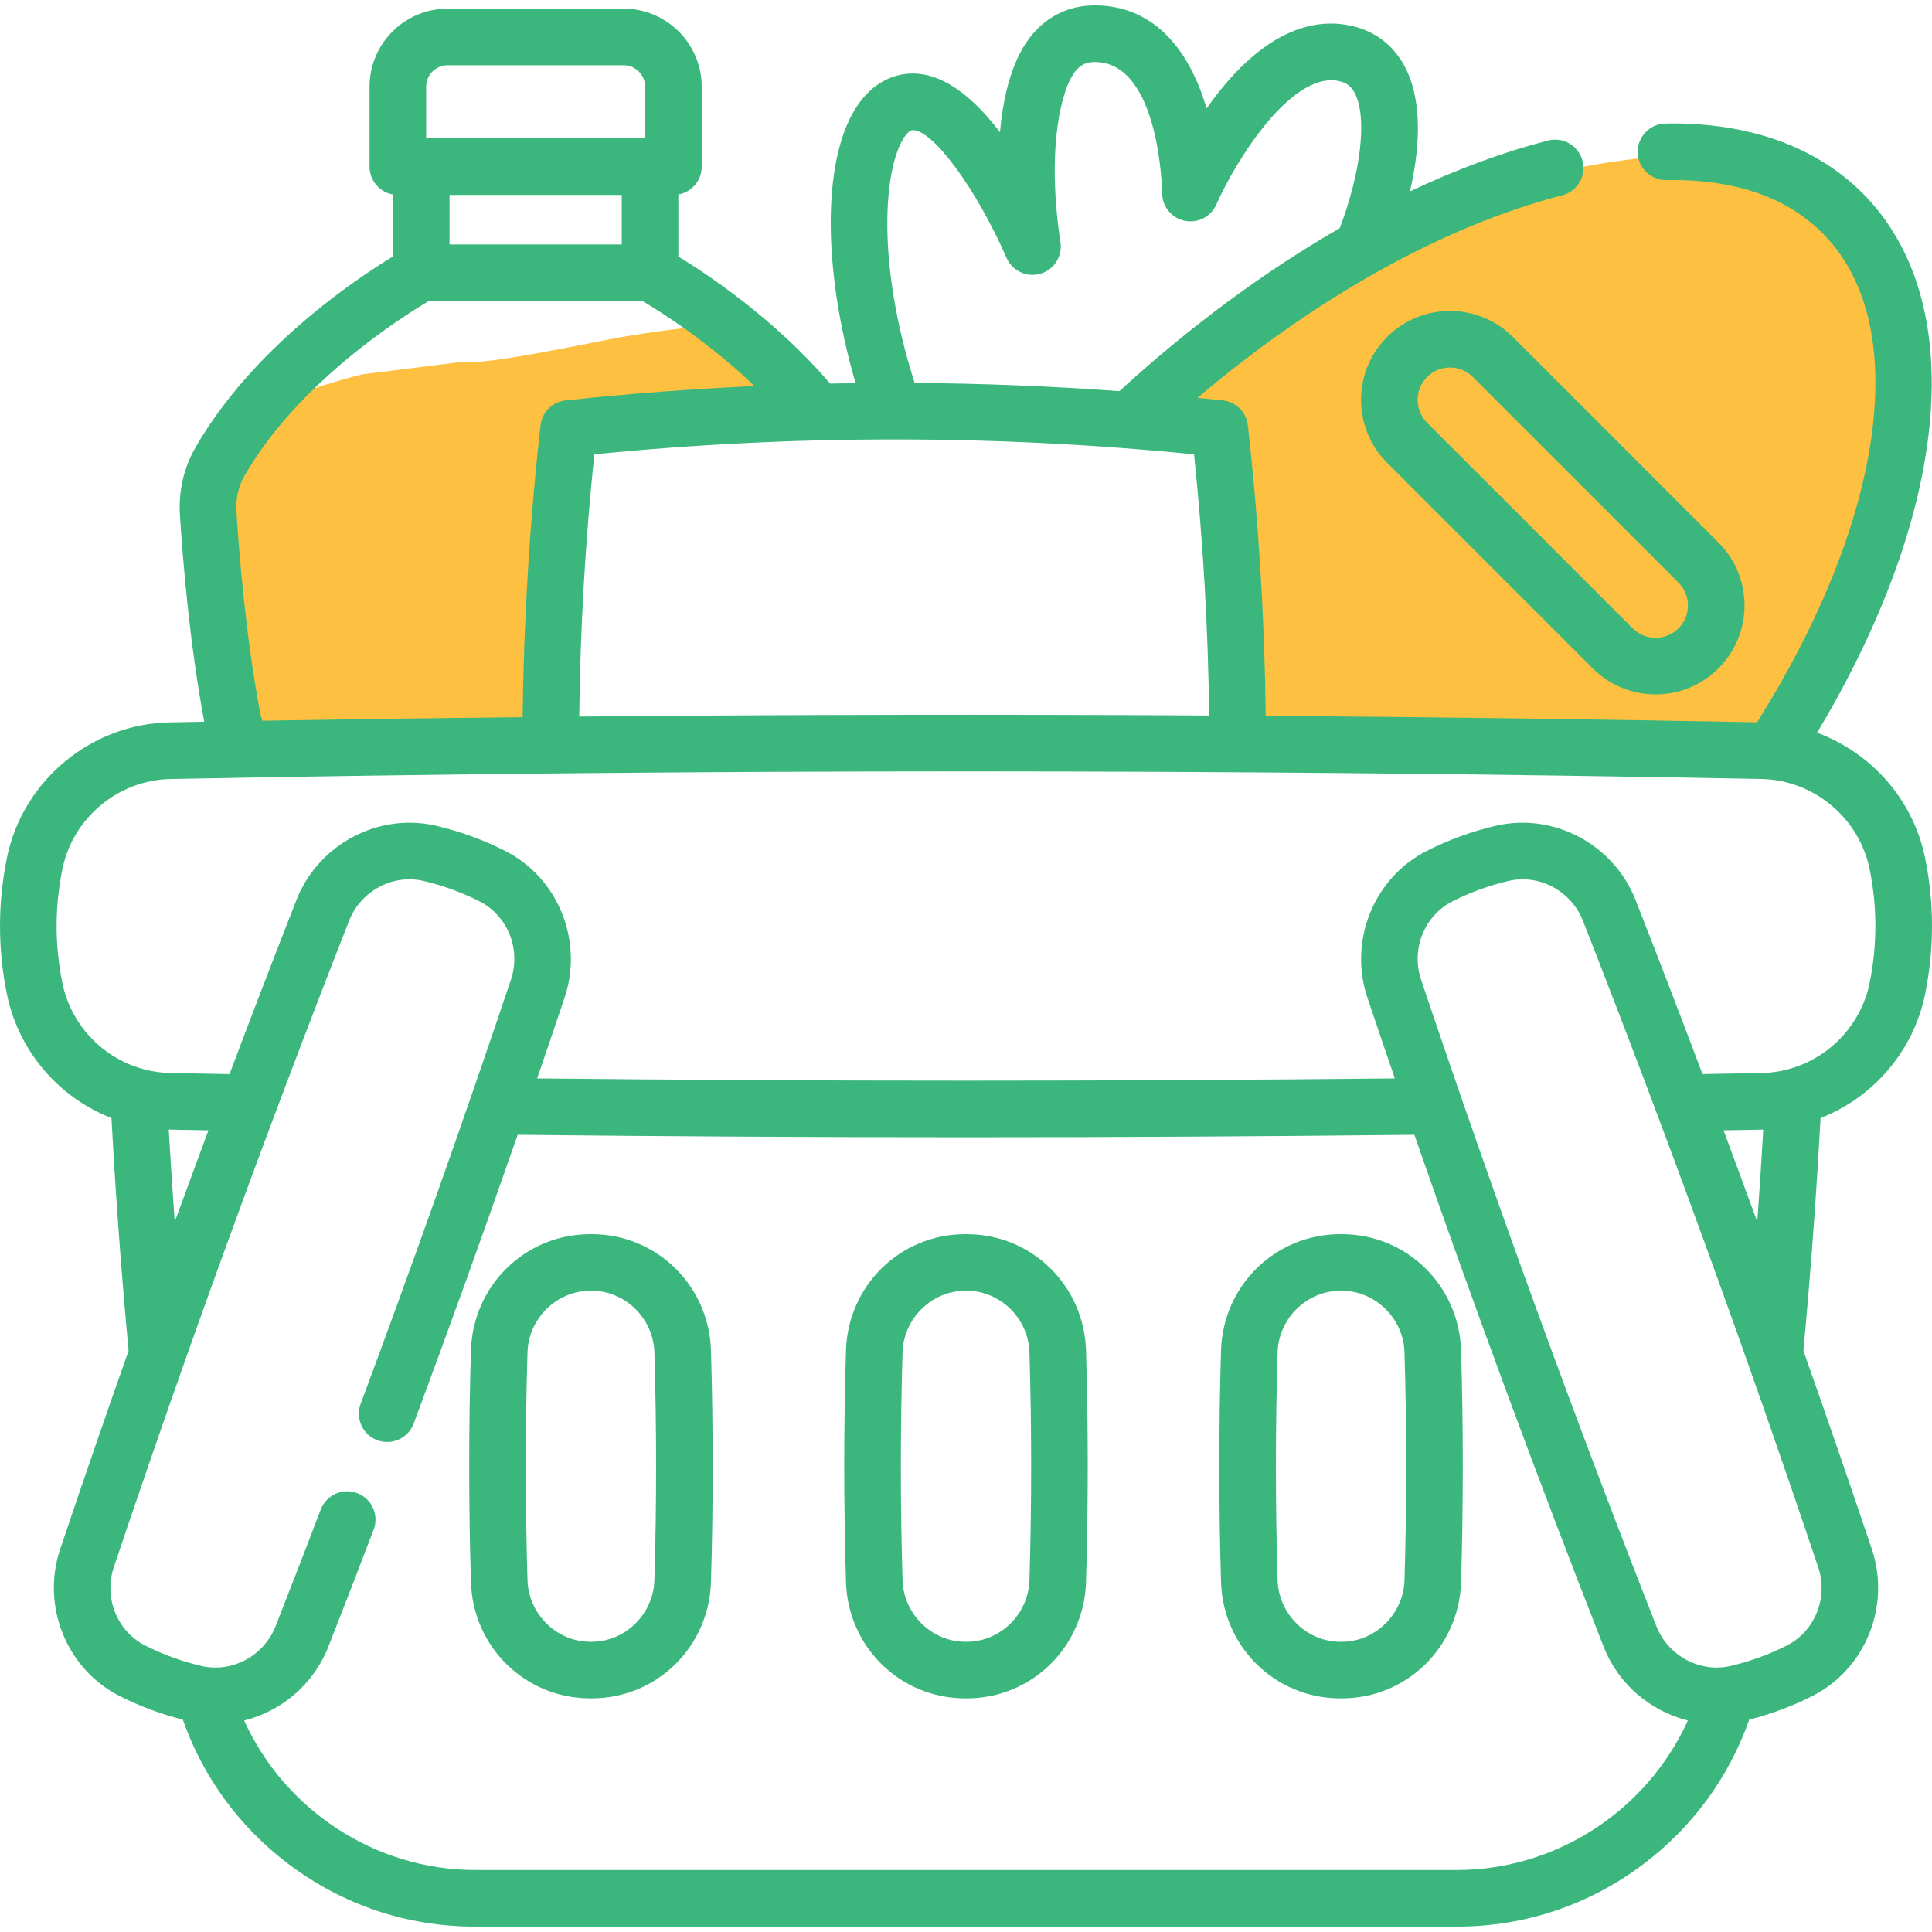
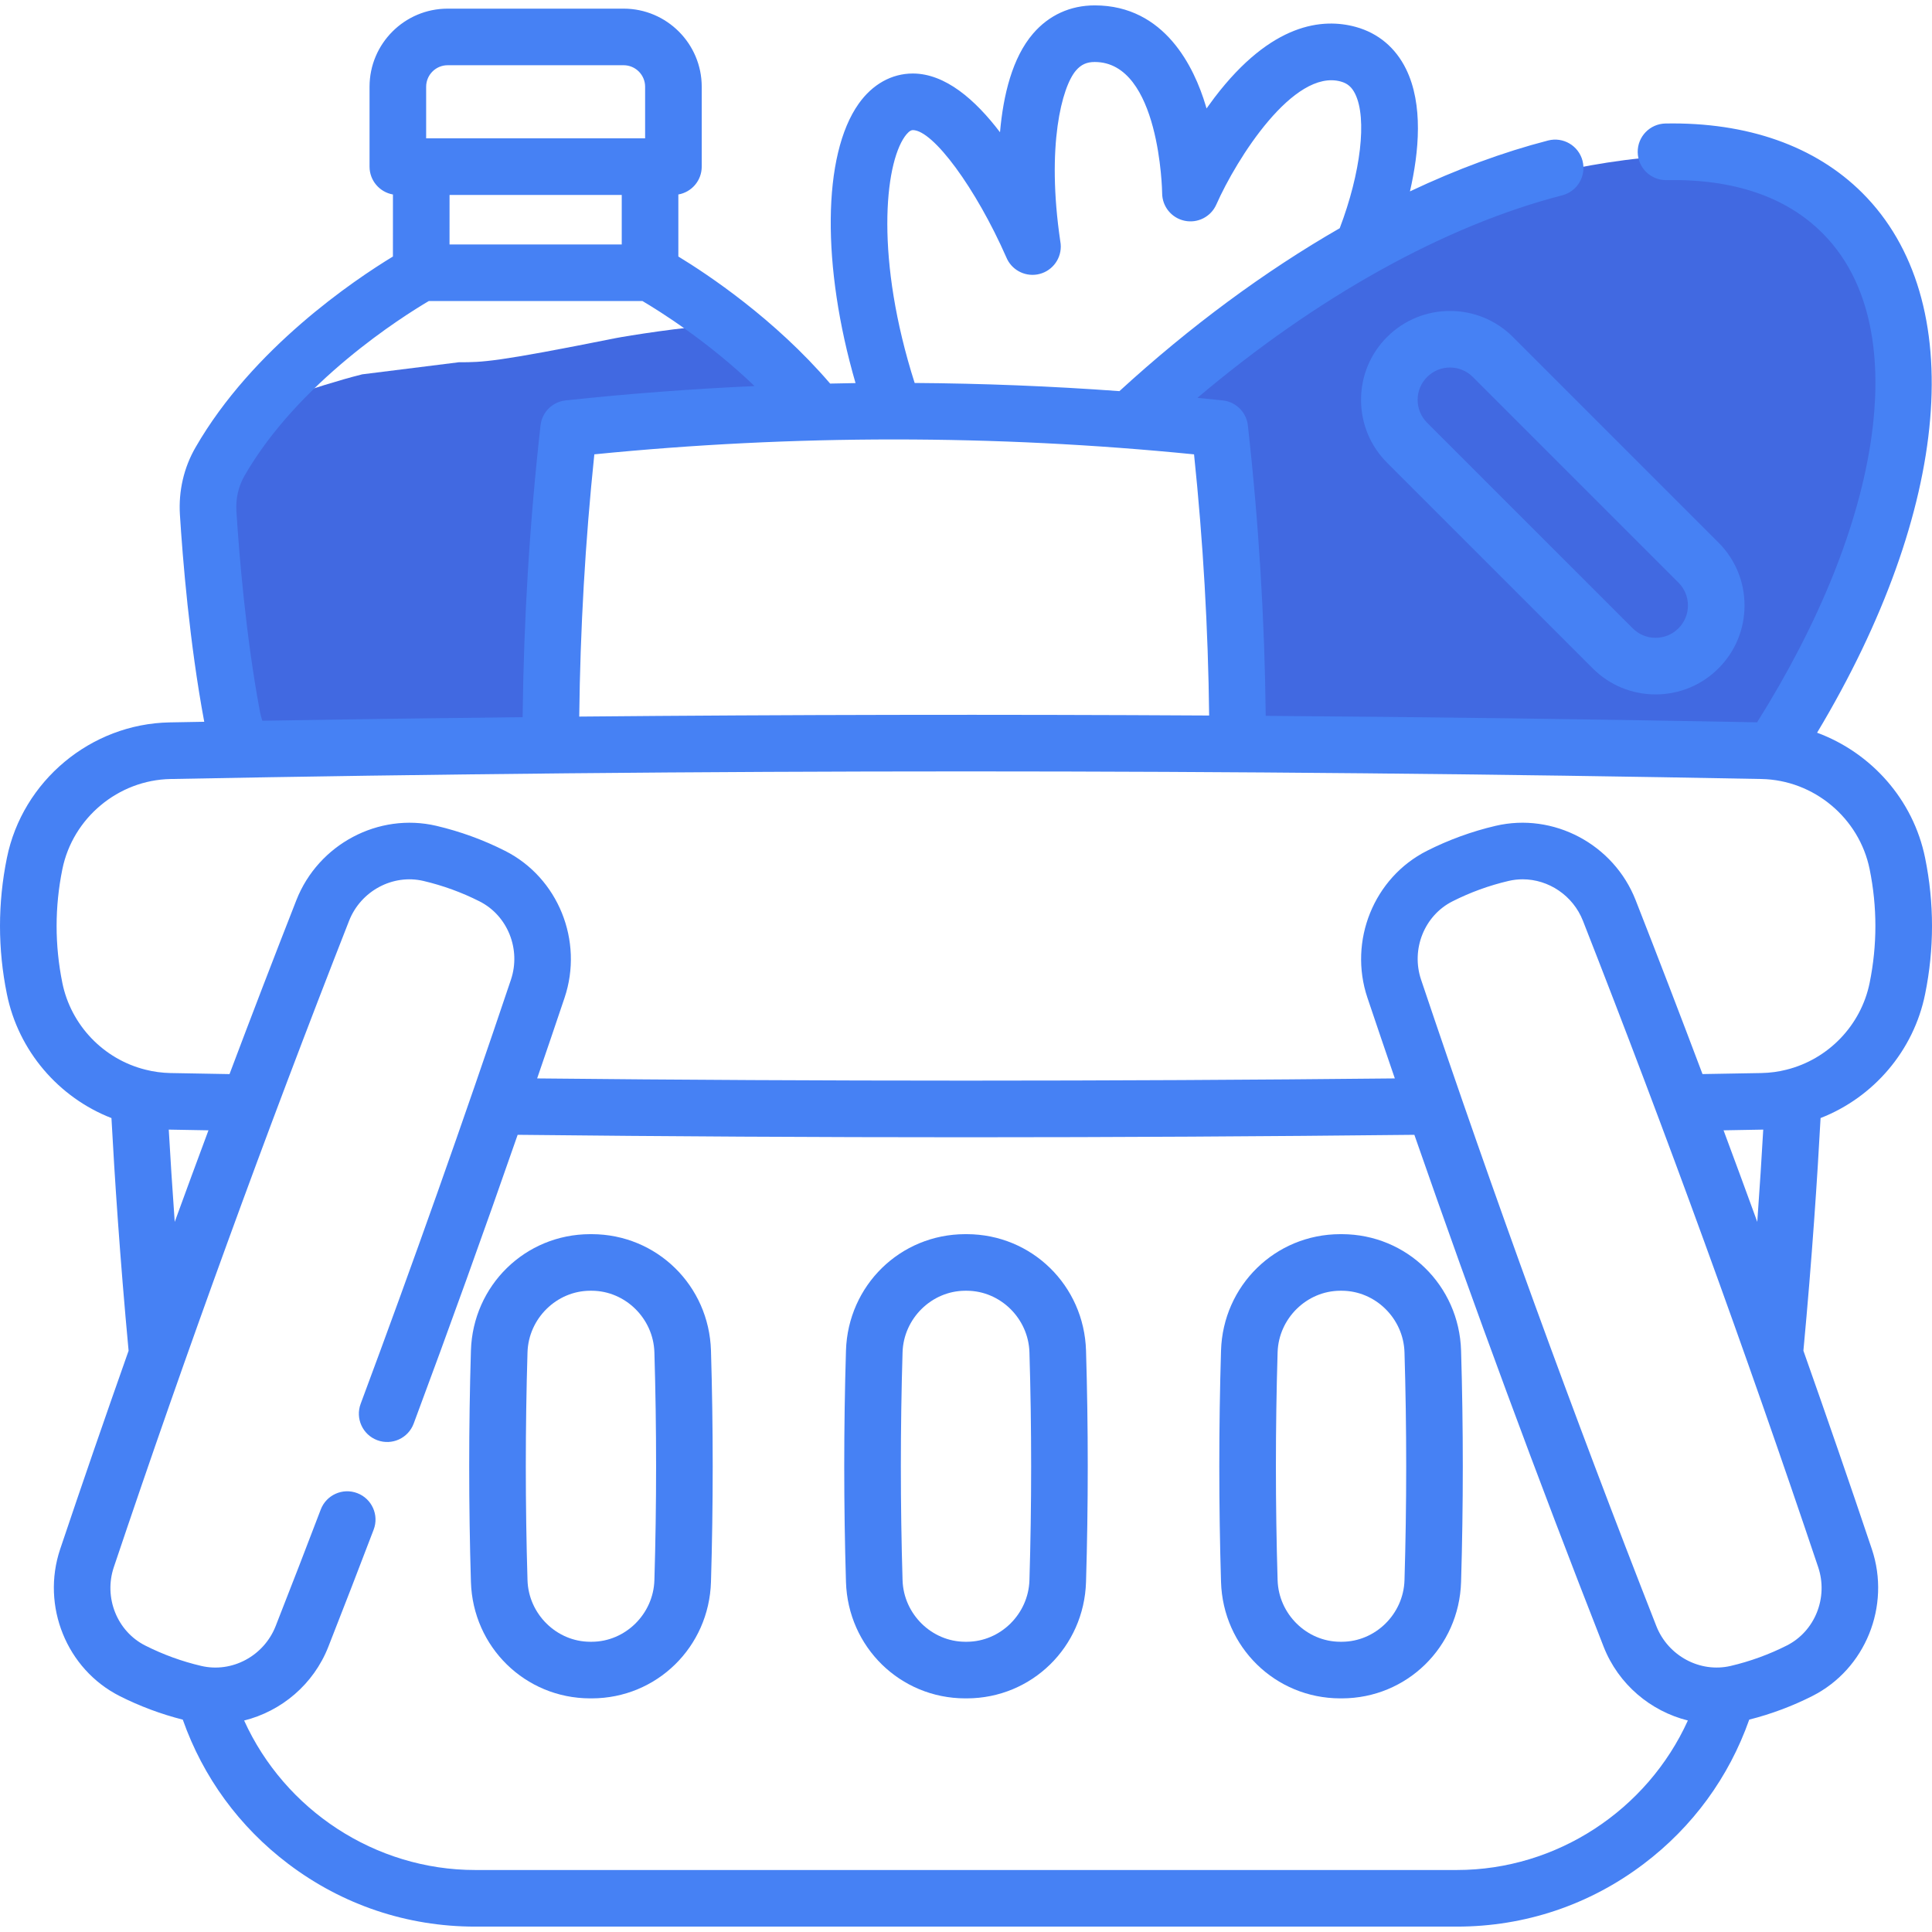
<svg xmlns="http://www.w3.org/2000/svg" width="80" height="80" viewBox="0 0 80 80" fill="none">
-   <path d="M10 31L9 25.5V20.5C9.167 19.333 9.6 17 10 17C10.4 17 13 16 15 15.5L19 15C20 15 20.5 15 25.5 14C25.892 13.922 28.5 13.5 29.5 13.5L28 11.5L30 13.5L32 15.5L32.5 17C31.833 17.167 30.3 17.5 29.5 17.5H25.5L23.5 18.5V20C23.5 20.4 23.167 23.833 23 25.5L22.5 30.5L20.5 31H11H10Z" fill="#FDC040" />
-   <path d="M47 17.5L49 15L55.5 10.5L63 7.5C65.333 6.833 70.6 5.8 73 7C76 8.5 76.5 9 79 13.5C78.833 17 78.2 24.3 77 25.5L74.5 30L73 31H65.5H54.5H51V27.5C51 27 50.5 23.5 50.5 23V20L50 18L49 17.5H47Z" fill="#FDC040" />
-   <path d="M57.437 13.953C56.741 14.648 56.358 15.573 56.358 16.557C56.358 17.541 56.741 18.465 57.436 19.161L65.95 27.675C66.646 28.371 67.571 28.754 68.554 28.754C69.538 28.754 70.463 28.371 71.159 27.675C71.854 26.979 72.237 26.055 72.237 25.071C72.237 24.087 71.854 23.162 71.159 22.466L62.645 13.952C61.209 12.517 58.872 12.517 57.437 13.953ZM69.501 24.124C69.754 24.377 69.894 24.713 69.894 25.071C69.894 25.428 69.754 25.765 69.501 26.018C69.249 26.271 68.912 26.41 68.554 26.41C68.197 26.41 67.86 26.271 67.608 26.018L59.093 17.504C58.841 17.251 58.701 16.914 58.701 16.557C58.701 16.199 58.841 15.863 59.094 15.61C59.355 15.349 59.697 15.218 60.041 15.218C60.383 15.218 60.727 15.349 60.987 15.61L69.501 24.124Z" fill="#3BB77E" />
-   <path d="M79.715 35.527C79.225 33.106 77.477 31.165 75.242 30.34C80.786 21.091 81.555 12.429 77.119 7.993C75.173 6.048 72.355 5.052 68.964 5.114C68.317 5.126 67.802 5.66 67.814 6.307C67.825 6.947 68.348 7.458 68.985 7.458C68.992 7.458 69 7.458 69.007 7.458C71.782 7.406 73.956 8.145 75.462 9.651C77.79 11.979 77.853 15.517 77.496 18.076C76.991 21.693 75.354 25.773 72.758 29.909C65.999 29.78 59.211 29.691 52.411 29.642C52.367 25.651 52.12 21.611 51.671 17.614C51.61 17.069 51.178 16.639 50.632 16.58C50.283 16.542 49.933 16.509 49.583 16.474C54.53 12.291 59.819 9.344 64.688 8.088C65.315 7.926 65.691 7.287 65.53 6.66C65.368 6.033 64.729 5.656 64.102 5.818C62.236 6.3 60.318 7.01 58.383 7.925C58.76 6.287 58.94 4.323 58.221 2.858C57.787 1.975 57.07 1.373 56.147 1.117C54.778 0.738 52.653 0.937 50.291 4.039C50.177 4.19 50.067 4.341 49.96 4.491C49.948 4.447 49.935 4.402 49.921 4.358C49.457 2.814 48.244 0.223 45.33 0.223C44.318 0.223 43.435 0.627 42.778 1.39C41.919 2.386 41.543 3.934 41.408 5.476C40.383 4.128 39.141 3.044 37.797 3.044C36.924 3.044 36.127 3.488 35.555 4.296C34.047 6.423 34.025 11.033 35.426 15.863C35.075 15.868 34.725 15.876 34.374 15.883C32.078 13.204 29.303 11.36 28.089 10.622V8.053C28.639 7.957 29.057 7.478 29.057 6.9V3.592C29.057 1.808 27.606 0.358 25.823 0.358H18.536C16.753 0.358 15.302 1.808 15.302 3.592V6.9C15.302 7.478 15.72 7.957 16.271 8.053L16.27 10.622C14.688 11.583 10.461 14.415 8.095 18.528C7.613 19.363 7.389 20.326 7.45 21.314C7.563 23.116 7.845 26.617 8.457 29.887C7.977 29.896 7.497 29.904 7.018 29.913C3.762 29.975 0.931 32.336 0.285 35.527C-0.095 37.397 -0.095 39.292 0.285 41.161C0.759 43.507 2.42 45.442 4.615 46.297C4.743 48.682 4.964 52.075 5.325 55.931C4.357 58.671 3.41 61.412 2.491 64.147C1.7 66.503 2.759 69.118 4.955 70.23C5.791 70.652 6.669 70.979 7.569 71.207C8.409 73.59 9.909 75.646 11.942 77.183C14.186 78.88 16.861 79.777 19.676 79.777H60.324C63.139 79.777 65.814 78.88 68.058 77.183C70.091 75.646 71.591 73.59 72.432 71.206C73.335 70.977 74.214 70.649 75.046 70.228C77.242 69.118 78.301 66.503 77.509 64.145C76.589 61.408 75.642 58.668 74.675 55.93C75.036 52.074 75.257 48.682 75.386 46.296C77.582 45.44 79.242 43.505 79.715 41.162C80.095 39.292 80.095 37.396 79.715 35.527ZM49.443 18.814C49.818 22.412 50.027 26.04 50.068 29.628C41.375 29.578 32.669 29.592 23.985 29.672C24.025 26.07 24.233 22.427 24.61 18.813C32.854 17.991 41.199 17.991 49.443 18.814ZM37.467 5.651C37.553 5.531 37.679 5.387 37.797 5.387C38.64 5.387 40.41 7.795 41.669 10.654C41.876 11.16 42.41 11.458 42.954 11.364C43.515 11.267 43.925 10.779 43.925 10.209C43.925 10.138 43.918 10.067 43.905 9.996C43.319 6.036 43.971 3.595 44.553 2.92C44.766 2.672 44.999 2.567 45.33 2.567C48.032 2.567 48.122 7.942 48.122 7.995C48.122 8.549 48.51 9.027 49.052 9.141C49.595 9.256 50.142 8.975 50.366 8.468C51.204 6.573 53.564 2.834 55.52 3.376C55.799 3.453 55.977 3.607 56.116 3.891C56.614 4.907 56.348 7.154 55.475 9.45C52.375 11.232 49.284 13.511 46.353 16.196C43.532 15.99 40.704 15.877 37.874 15.858C36.241 10.739 36.624 6.841 37.467 5.651ZM25.745 10.123H18.614L18.615 8.072H25.745V10.123H25.745ZM18.536 2.701H25.823C26.314 2.701 26.713 3.101 26.713 3.591V5.728H17.646V3.592C17.646 3.101 18.045 2.701 18.536 2.701ZM10.768 29.493C10.174 26.337 9.9 22.922 9.789 21.169C9.757 20.644 9.873 20.136 10.126 19.698C12.361 15.812 16.681 13.099 17.755 12.466H26.604C27.288 12.87 29.299 14.121 31.244 15.986C28.63 16.105 26.02 16.301 23.421 16.58C22.875 16.639 22.443 17.069 22.382 17.614C21.931 21.63 21.684 25.688 21.641 29.696C18.043 29.735 14.449 29.783 10.863 29.844C10.824 29.729 10.791 29.613 10.768 29.493ZM6.988 46.774C6.998 46.775 7.008 46.776 7.018 46.776L7.055 46.776C7.581 46.786 8.106 46.795 8.632 46.804C8.162 48.067 7.696 49.331 7.235 50.596C7.132 49.169 7.051 47.881 6.988 46.774ZM60.324 77.433H19.676C15.537 77.433 11.79 74.949 10.109 71.243C11.648 70.859 12.983 69.751 13.596 68.188C14.272 66.467 14.885 64.881 15.472 63.34C15.703 62.735 15.399 62.058 14.794 61.828C14.19 61.597 13.512 61.901 13.282 62.505C12.698 64.039 12.087 65.618 11.414 67.333C10.928 68.571 9.605 69.281 8.332 68.982C7.532 68.795 6.751 68.511 6.013 68.138C4.848 67.549 4.289 66.153 4.713 64.893C7.717 55.952 10.995 46.947 14.454 38.13C14.94 36.891 16.265 36.181 17.534 36.478C18.342 36.668 19.123 36.952 19.857 37.324C21.021 37.912 21.58 39.307 21.156 40.569C19.189 46.42 17.096 52.328 14.934 58.129C14.708 58.735 15.016 59.41 15.623 59.636C16.229 59.862 16.904 59.554 17.13 58.947C18.603 54.994 20.044 50.991 21.435 46.99C27.598 47.057 33.798 47.092 40 47.092C46.202 47.092 52.403 47.057 58.566 46.99C61.04 54.103 63.666 61.21 66.403 68.187C67.016 69.75 68.352 70.858 69.891 71.242C68.21 74.948 64.463 77.433 60.324 77.433ZM73.988 68.137C73.251 68.509 72.47 68.793 71.666 68.982C70.397 69.279 69.072 68.57 68.585 67.331C65.133 58.534 61.856 49.529 58.844 40.567C58.42 39.306 58.979 37.911 60.143 37.323C60.88 36.95 61.661 36.666 62.465 36.478C62.66 36.432 62.856 36.41 63.05 36.41C64.122 36.41 65.134 37.08 65.546 38.128C68.998 46.925 72.275 55.93 75.287 64.892C75.711 66.153 75.153 67.548 73.988 68.137ZM71.369 46.804C71.894 46.795 72.418 46.786 72.943 46.776L72.985 46.776C72.994 46.776 73.003 46.775 73.012 46.774C72.949 47.88 72.868 49.168 72.765 50.595C72.304 49.329 71.838 48.066 71.369 46.804ZM77.418 40.697C77.063 42.45 75.712 43.862 73.968 44.295C73.639 44.379 73.292 44.425 72.938 44.432L72.899 44.433C72.098 44.448 71.298 44.462 70.497 44.475C69.587 42.063 68.665 39.659 67.728 37.272C66.82 34.957 64.326 33.634 61.93 34.196C60.946 34.426 59.988 34.775 59.086 35.231C56.889 36.341 55.83 38.956 56.622 41.314C56.996 42.427 57.375 43.541 57.757 44.655C45.964 44.777 34.035 44.777 22.242 44.655C22.624 43.541 23.004 42.427 23.377 41.316C24.17 38.957 23.111 36.342 20.915 35.233C20.016 34.777 19.059 34.429 18.069 34.196C15.673 33.635 13.181 34.958 12.272 37.274C11.335 39.662 10.412 42.065 9.504 44.476C8.702 44.462 7.9 44.448 7.099 44.433L7.064 44.433C6.708 44.425 6.36 44.379 6.025 44.293C4.288 43.862 2.936 42.45 2.581 40.696C2.265 39.136 2.265 37.554 2.582 35.993C3.012 33.869 4.896 32.298 7.062 32.257C28.918 31.837 51.081 31.837 72.938 32.257C75.104 32.298 76.988 33.869 77.418 35.993C77.735 37.553 77.735 39.136 77.418 40.697Z" fill="#3BB77E" />
-   <path d="M24.51 51.104H24.43C21.747 51.11 19.581 53.228 19.5 55.926C19.405 59.104 19.405 62.326 19.5 65.504C19.581 68.201 21.747 70.32 24.431 70.326H24.51C27.193 70.32 29.359 68.201 29.44 65.504C29.535 62.326 29.535 59.104 29.44 55.926C29.359 53.228 27.193 51.11 24.51 51.104ZM27.097 65.433C27.055 66.835 25.892 67.979 24.505 67.982H24.436C23.048 67.979 21.885 66.835 21.843 65.433C21.749 62.302 21.749 59.127 21.843 55.996C21.885 54.594 23.048 53.451 24.437 53.447H24.503H24.504C25.892 53.451 27.055 54.594 27.097 55.996C27.191 59.127 27.191 62.302 27.097 65.433Z" fill="#3BB77E" />
-   <path d="M40.039 51.104H39.96C37.276 51.11 35.111 53.228 35.03 55.926C34.934 59.104 34.934 62.326 35.03 65.504C35.111 68.201 37.276 70.32 39.961 70.326H40.039C42.723 70.32 44.889 68.201 44.97 65.504C45.065 62.326 45.065 59.104 44.97 55.926C44.889 53.228 42.723 51.11 40.039 51.104ZM42.627 65.433C42.585 66.835 41.422 67.979 40.035 67.982H39.966C38.578 67.979 37.415 66.835 37.373 65.433C37.279 62.302 37.279 59.127 37.373 55.996C37.415 54.594 38.578 53.451 39.967 53.447H40.033H40.034C41.422 53.451 42.585 54.594 42.627 55.996C42.721 59.127 42.721 62.302 42.627 65.433Z" fill="#3BB77E" />
-   <path d="M55.569 51.104H55.49C52.806 51.11 50.641 53.228 50.56 55.926C50.465 59.104 50.465 62.326 50.56 65.504C50.641 68.201 52.806 70.32 55.491 70.326H55.569C58.253 70.32 60.419 68.201 60.5 65.504C60.595 62.326 60.595 59.104 60.5 55.926C60.419 53.228 58.253 51.11 55.569 51.104ZM58.157 65.433C58.115 66.835 56.952 67.979 55.565 67.982H55.496C54.108 67.979 52.945 66.835 52.903 65.433C52.809 62.302 52.809 59.127 52.903 55.996C52.945 54.594 54.108 53.451 55.497 53.447H55.563H55.564C56.952 53.451 58.115 54.594 58.157 55.996C58.251 59.127 58.251 62.302 58.157 65.433Z" fill="#3BB77E" />
+   <path d="M10 31L9 25.5V20.5C9.167 19.333 9.6 17 10 17C10.4 17 13 16 15 15.5L19 15C20 15 20.5 15 25.5 14C25.892 13.922 28.5 13.5 29.5 13.5L28 11.5L30 13.5L32 15.5L32.5 17C31.833 17.167 30.3 17.5 29.5 17.5H25.5L23.5 18.5V20C23.5 20.4 23.167 23.833 23 25.5L22.5 30.5L20.5 31H11H10Z" fill="RoyalBlue" />
+   <path d="M47 17.5L49 15L55.5 10.5L63 7.5C65.333 6.833 70.6 5.8 73 7C76 8.5 76.5 9 79 13.5C78.833 17 78.2 24.3 77 25.5L74.5 30L73 31H65.5H54.5H51V27.5C51 27 50.5 23.5 50.5 23V20L50 18L49 17.5H47Z" fill="RoyalBlue" />
+   <path d="M57.437 13.953C56.741 14.648 56.358 15.573 56.358 16.557C56.358 17.541 56.741 18.465 57.436 19.161L65.95 27.675C66.646 28.371 67.571 28.754 68.554 28.754C69.538 28.754 70.463 28.371 71.159 27.675C71.854 26.979 72.237 26.055 72.237 25.071C72.237 24.087 71.854 23.162 71.159 22.466L62.645 13.952C61.209 12.517 58.872 12.517 57.437 13.953ZM69.501 24.124C69.754 24.377 69.894 24.713 69.894 25.071C69.894 25.428 69.754 25.765 69.501 26.018C69.249 26.271 68.912 26.41 68.554 26.41C68.197 26.41 67.86 26.271 67.608 26.018L59.093 17.504C58.841 17.251 58.701 16.914 58.701 16.557C58.701 16.199 58.841 15.863 59.094 15.61C59.355 15.349 59.697 15.218 60.041 15.218C60.383 15.218 60.727 15.349 60.987 15.61L69.501 24.124Z" fill="#4681f4" />
+   <path d="M79.715 35.527C79.225 33.106 77.477 31.165 75.242 30.34C80.786 21.091 81.555 12.429 77.119 7.993C75.173 6.048 72.355 5.052 68.964 5.114C68.317 5.126 67.802 5.66 67.814 6.307C67.825 6.947 68.348 7.458 68.985 7.458C68.992 7.458 69 7.458 69.007 7.458C71.782 7.406 73.956 8.145 75.462 9.651C77.79 11.979 77.853 15.517 77.496 18.076C76.991 21.693 75.354 25.773 72.758 29.909C65.999 29.78 59.211 29.691 52.411 29.642C52.367 25.651 52.12 21.611 51.671 17.614C51.61 17.069 51.178 16.639 50.632 16.58C50.283 16.542 49.933 16.509 49.583 16.474C54.53 12.291 59.819 9.344 64.688 8.088C65.315 7.926 65.691 7.287 65.53 6.66C65.368 6.033 64.729 5.656 64.102 5.818C62.236 6.3 60.318 7.01 58.383 7.925C58.76 6.287 58.94 4.323 58.221 2.858C57.787 1.975 57.07 1.373 56.147 1.117C54.778 0.738 52.653 0.937 50.291 4.039C50.177 4.19 50.067 4.341 49.96 4.491C49.948 4.447 49.935 4.402 49.921 4.358C49.457 2.814 48.244 0.223 45.33 0.223C44.318 0.223 43.435 0.627 42.778 1.39C41.919 2.386 41.543 3.934 41.408 5.476C40.383 4.128 39.141 3.044 37.797 3.044C36.924 3.044 36.127 3.488 35.555 4.296C34.047 6.423 34.025 11.033 35.426 15.863C35.075 15.868 34.725 15.876 34.374 15.883C32.078 13.204 29.303 11.36 28.089 10.622V8.053C28.639 7.957 29.057 7.478 29.057 6.9V3.592C29.057 1.808 27.606 0.358 25.823 0.358H18.536C16.753 0.358 15.302 1.808 15.302 3.592V6.9C15.302 7.478 15.72 7.957 16.271 8.053L16.27 10.622C14.688 11.583 10.461 14.415 8.095 18.528C7.613 19.363 7.389 20.326 7.45 21.314C7.563 23.116 7.845 26.617 8.457 29.887C7.977 29.896 7.497 29.904 7.018 29.913C3.762 29.975 0.931 32.336 0.285 35.527C-0.095 37.397 -0.095 39.292 0.285 41.161C0.759 43.507 2.42 45.442 4.615 46.297C4.743 48.682 4.964 52.075 5.325 55.931C4.357 58.671 3.41 61.412 2.491 64.147C1.7 66.503 2.759 69.118 4.955 70.23C5.791 70.652 6.669 70.979 7.569 71.207C8.409 73.59 9.909 75.646 11.942 77.183C14.186 78.88 16.861 79.777 19.676 79.777H60.324C63.139 79.777 65.814 78.88 68.058 77.183C70.091 75.646 71.591 73.59 72.432 71.206C73.335 70.977 74.214 70.649 75.046 70.228C77.242 69.118 78.301 66.503 77.509 64.145C76.589 61.408 75.642 58.668 74.675 55.93C75.036 52.074 75.257 48.682 75.386 46.296C77.582 45.44 79.242 43.505 79.715 41.162C80.095 39.292 80.095 37.396 79.715 35.527ZM49.443 18.814C49.818 22.412 50.027 26.04 50.068 29.628C41.375 29.578 32.669 29.592 23.985 29.672C24.025 26.07 24.233 22.427 24.61 18.813C32.854 17.991 41.199 17.991 49.443 18.814ZM37.467 5.651C37.553 5.531 37.679 5.387 37.797 5.387C38.64 5.387 40.41 7.795 41.669 10.654C41.876 11.16 42.41 11.458 42.954 11.364C43.515 11.267 43.925 10.779 43.925 10.209C43.925 10.138 43.918 10.067 43.905 9.996C43.319 6.036 43.971 3.595 44.553 2.92C44.766 2.672 44.999 2.567 45.33 2.567C48.032 2.567 48.122 7.942 48.122 7.995C48.122 8.549 48.51 9.027 49.052 9.141C49.595 9.256 50.142 8.975 50.366 8.468C51.204 6.573 53.564 2.834 55.52 3.376C55.799 3.453 55.977 3.607 56.116 3.891C56.614 4.907 56.348 7.154 55.475 9.45C52.375 11.232 49.284 13.511 46.353 16.196C43.532 15.99 40.704 15.877 37.874 15.858C36.241 10.739 36.624 6.841 37.467 5.651ZM25.745 10.123H18.614L18.615 8.072H25.745V10.123H25.745ZM18.536 2.701H25.823C26.314 2.701 26.713 3.101 26.713 3.591V5.728H17.646V3.592C17.646 3.101 18.045 2.701 18.536 2.701ZM10.768 29.493C10.174 26.337 9.9 22.922 9.789 21.169C9.757 20.644 9.873 20.136 10.126 19.698C12.361 15.812 16.681 13.099 17.755 12.466H26.604C27.288 12.87 29.299 14.121 31.244 15.986C28.63 16.105 26.02 16.301 23.421 16.58C22.875 16.639 22.443 17.069 22.382 17.614C21.931 21.63 21.684 25.688 21.641 29.696C18.043 29.735 14.449 29.783 10.863 29.844C10.824 29.729 10.791 29.613 10.768 29.493ZM6.988 46.774C6.998 46.775 7.008 46.776 7.018 46.776L7.055 46.776C7.581 46.786 8.106 46.795 8.632 46.804C8.162 48.067 7.696 49.331 7.235 50.596C7.132 49.169 7.051 47.881 6.988 46.774ZM60.324 77.433H19.676C15.537 77.433 11.79 74.949 10.109 71.243C11.648 70.859 12.983 69.751 13.596 68.188C14.272 66.467 14.885 64.881 15.472 63.34C15.703 62.735 15.399 62.058 14.794 61.828C14.19 61.597 13.512 61.901 13.282 62.505C12.698 64.039 12.087 65.618 11.414 67.333C10.928 68.571 9.605 69.281 8.332 68.982C7.532 68.795 6.751 68.511 6.013 68.138C4.848 67.549 4.289 66.153 4.713 64.893C7.717 55.952 10.995 46.947 14.454 38.13C14.94 36.891 16.265 36.181 17.534 36.478C18.342 36.668 19.123 36.952 19.857 37.324C21.021 37.912 21.58 39.307 21.156 40.569C19.189 46.42 17.096 52.328 14.934 58.129C14.708 58.735 15.016 59.41 15.623 59.636C16.229 59.862 16.904 59.554 17.13 58.947C18.603 54.994 20.044 50.991 21.435 46.99C27.598 47.057 33.798 47.092 40 47.092C46.202 47.092 52.403 47.057 58.566 46.99C61.04 54.103 63.666 61.21 66.403 68.187C67.016 69.75 68.352 70.858 69.891 71.242C68.21 74.948 64.463 77.433 60.324 77.433ZM73.988 68.137C73.251 68.509 72.47 68.793 71.666 68.982C70.397 69.279 69.072 68.57 68.585 67.331C65.133 58.534 61.856 49.529 58.844 40.567C58.42 39.306 58.979 37.911 60.143 37.323C60.88 36.95 61.661 36.666 62.465 36.478C62.66 36.432 62.856 36.41 63.05 36.41C64.122 36.41 65.134 37.08 65.546 38.128C68.998 46.925 72.275 55.93 75.287 64.892C75.711 66.153 75.153 67.548 73.988 68.137ZM71.369 46.804C71.894 46.795 72.418 46.786 72.943 46.776L72.985 46.776C72.994 46.776 73.003 46.775 73.012 46.774C72.949 47.88 72.868 49.168 72.765 50.595C72.304 49.329 71.838 48.066 71.369 46.804ZM77.418 40.697C77.063 42.45 75.712 43.862 73.968 44.295C73.639 44.379 73.292 44.425 72.938 44.432L72.899 44.433C72.098 44.448 71.298 44.462 70.497 44.475C69.587 42.063 68.665 39.659 67.728 37.272C66.82 34.957 64.326 33.634 61.93 34.196C60.946 34.426 59.988 34.775 59.086 35.231C56.889 36.341 55.83 38.956 56.622 41.314C56.996 42.427 57.375 43.541 57.757 44.655C45.964 44.777 34.035 44.777 22.242 44.655C22.624 43.541 23.004 42.427 23.377 41.316C24.17 38.957 23.111 36.342 20.915 35.233C20.016 34.777 19.059 34.429 18.069 34.196C15.673 33.635 13.181 34.958 12.272 37.274C11.335 39.662 10.412 42.065 9.504 44.476C8.702 44.462 7.9 44.448 7.099 44.433L7.064 44.433C6.708 44.425 6.36 44.379 6.025 44.293C4.288 43.862 2.936 42.45 2.581 40.696C2.265 39.136 2.265 37.554 2.582 35.993C3.012 33.869 4.896 32.298 7.062 32.257C28.918 31.837 51.081 31.837 72.938 32.257C75.104 32.298 76.988 33.869 77.418 35.993C77.735 37.553 77.735 39.136 77.418 40.697Z" fill="#4681f4" />
+   <path d="M24.51 51.104H24.43C21.747 51.11 19.581 53.228 19.5 55.926C19.405 59.104 19.405 62.326 19.5 65.504C19.581 68.201 21.747 70.32 24.431 70.326H24.51C27.193 70.32 29.359 68.201 29.44 65.504C29.535 62.326 29.535 59.104 29.44 55.926C29.359 53.228 27.193 51.11 24.51 51.104ZM27.097 65.433C27.055 66.835 25.892 67.979 24.505 67.982H24.436C23.048 67.979 21.885 66.835 21.843 65.433C21.749 62.302 21.749 59.127 21.843 55.996C21.885 54.594 23.048 53.451 24.437 53.447H24.503H24.504C25.892 53.451 27.055 54.594 27.097 55.996C27.191 59.127 27.191 62.302 27.097 65.433Z" fill="#4681f4" />
+   <path d="M40.039 51.104H39.96C37.276 51.11 35.111 53.228 35.03 55.926C34.934 59.104 34.934 62.326 35.03 65.504C35.111 68.201 37.276 70.32 39.961 70.326H40.039C42.723 70.32 44.889 68.201 44.97 65.504C45.065 62.326 45.065 59.104 44.97 55.926C44.889 53.228 42.723 51.11 40.039 51.104ZM42.627 65.433C42.585 66.835 41.422 67.979 40.035 67.982H39.966C38.578 67.979 37.415 66.835 37.373 65.433C37.279 62.302 37.279 59.127 37.373 55.996C37.415 54.594 38.578 53.451 39.967 53.447H40.033H40.034C41.422 53.451 42.585 54.594 42.627 55.996C42.721 59.127 42.721 62.302 42.627 65.433Z" fill="#4681f4" />
+   <path d="M55.569 51.104H55.49C52.806 51.11 50.641 53.228 50.56 55.926C50.465 59.104 50.465 62.326 50.56 65.504C50.641 68.201 52.806 70.32 55.491 70.326H55.569C58.253 70.32 60.419 68.201 60.5 65.504C60.595 62.326 60.595 59.104 60.5 55.926C60.419 53.228 58.253 51.11 55.569 51.104ZM58.157 65.433C58.115 66.835 56.952 67.979 55.565 67.982H55.496C54.108 67.979 52.945 66.835 52.903 65.433C52.809 62.302 52.809 59.127 52.903 55.996C52.945 54.594 54.108 53.451 55.497 53.447H55.563H55.564C56.952 53.451 58.115 54.594 58.157 55.996C58.251 59.127 58.251 62.302 58.157 65.433Z" fill="#4681f4" />
</svg>
